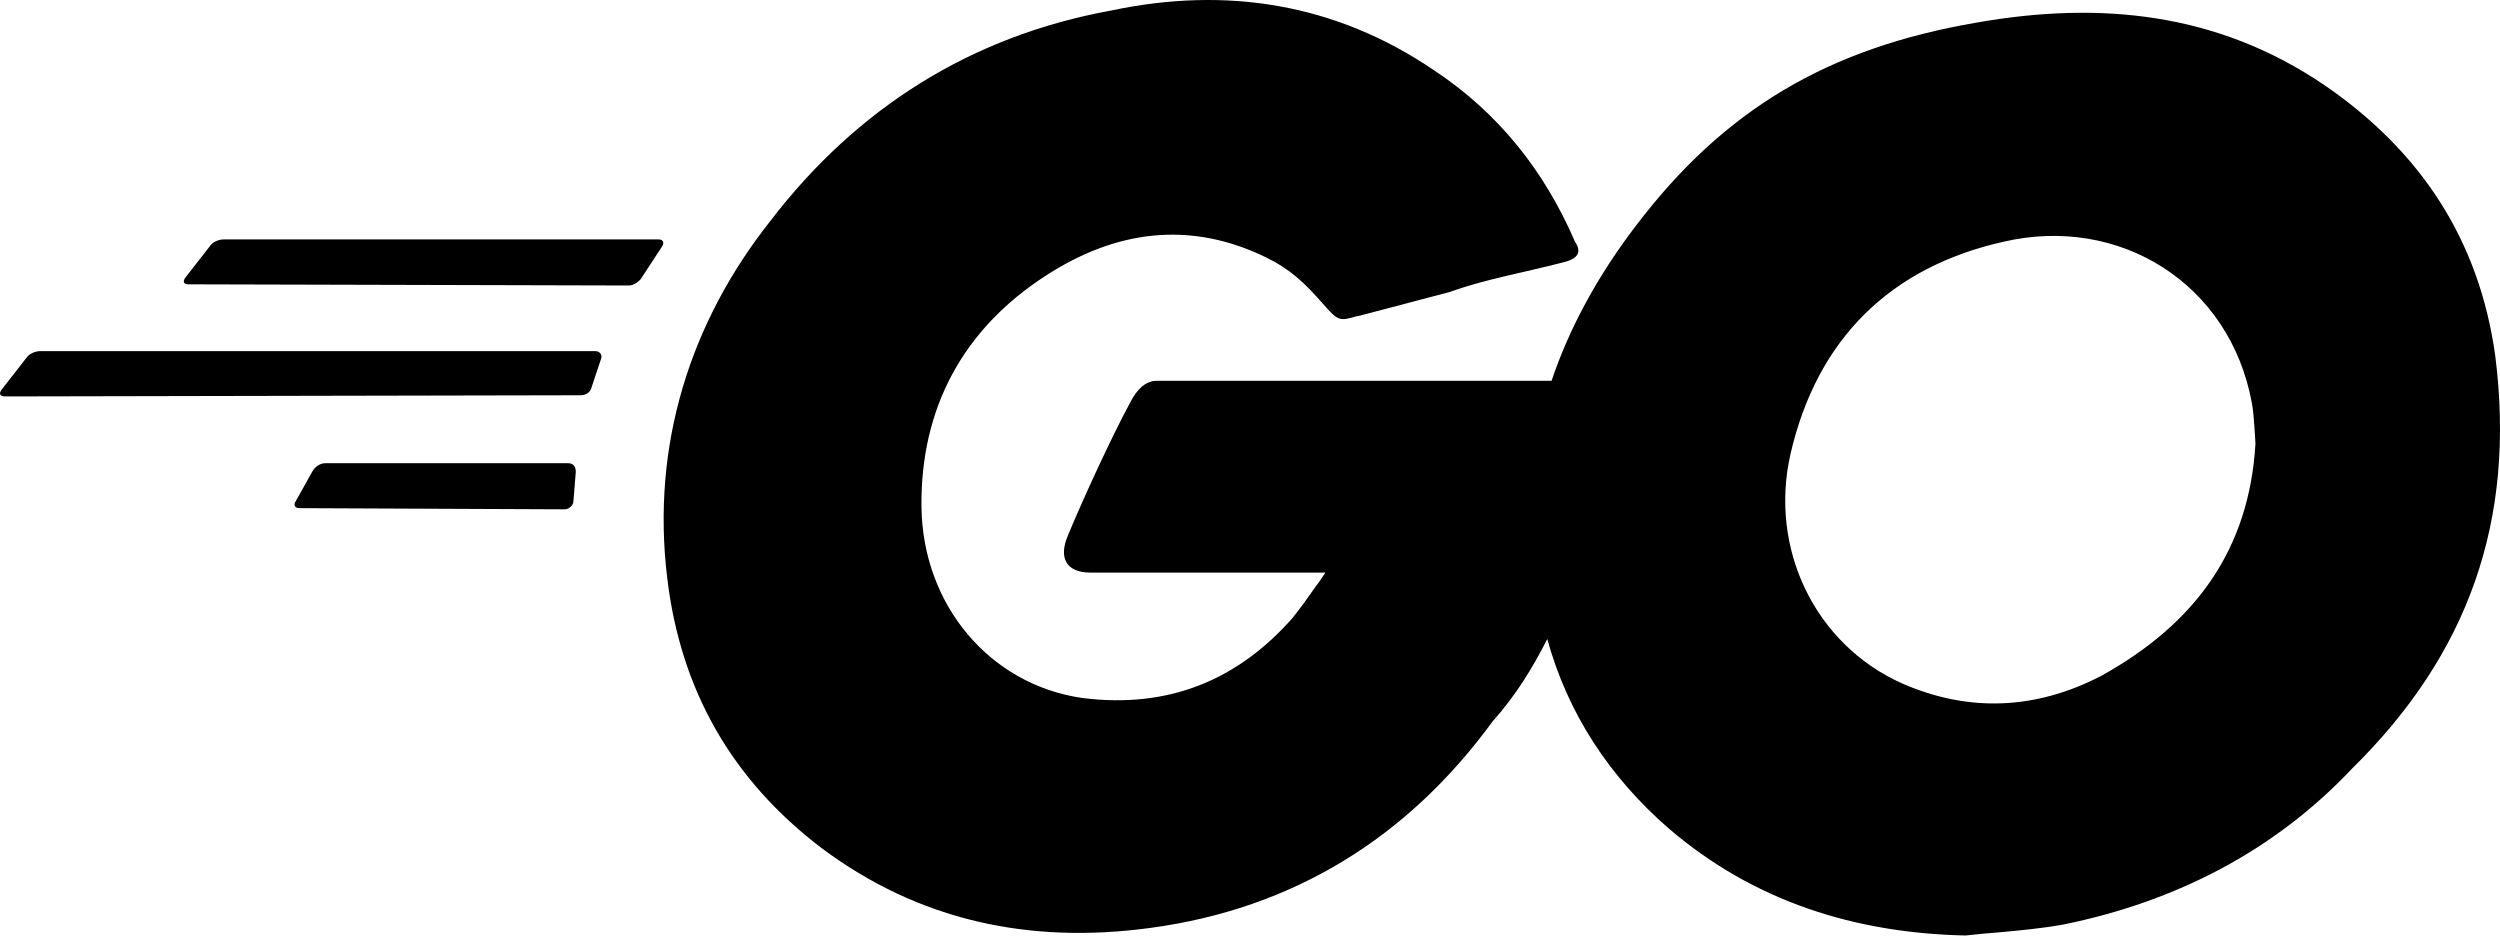
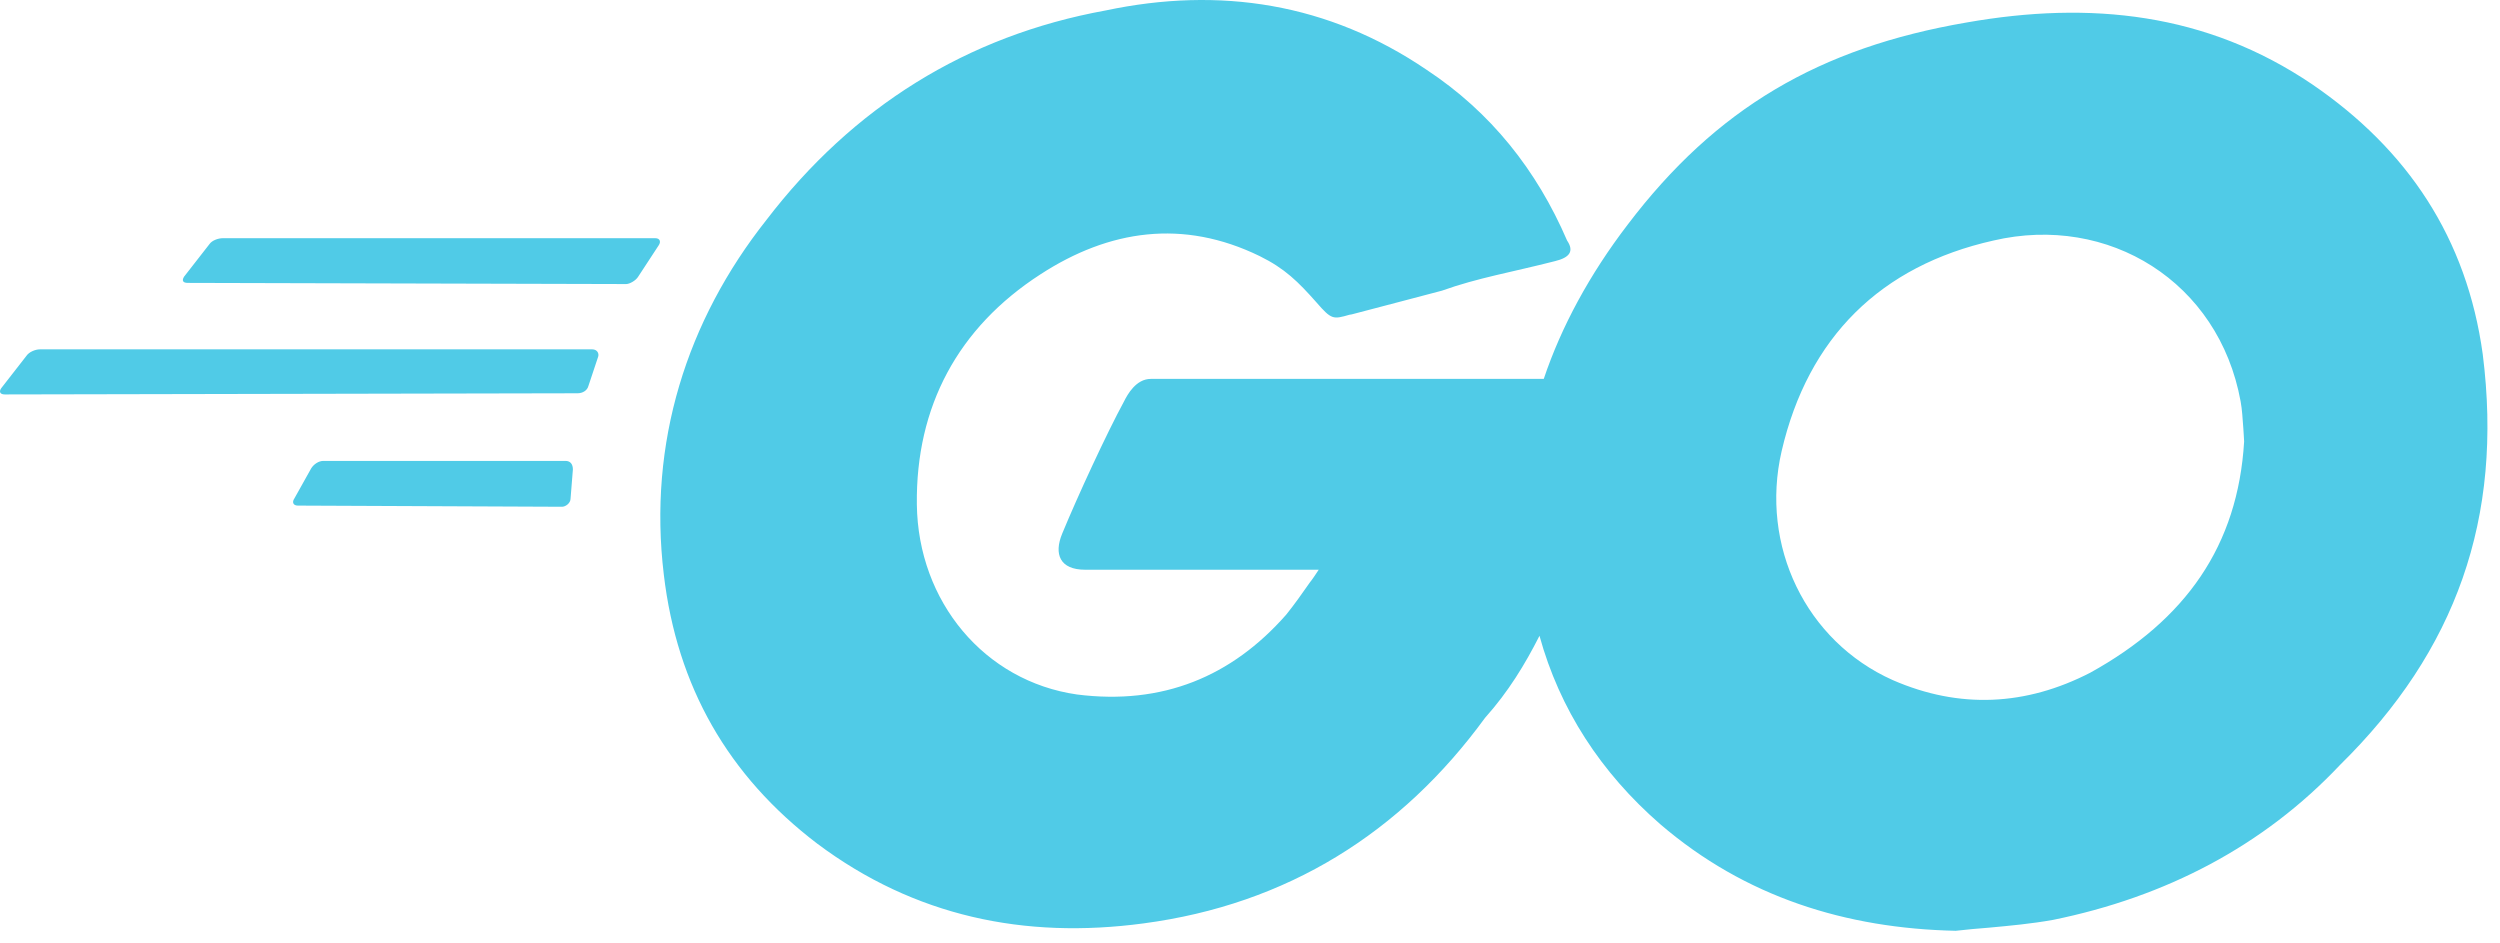
- <svg xmlns="http://www.w3.org/2000/svg" width="100%" height="100%" viewBox="0 0 198 75" version="1.1" xml:space="preserve" style="fill-rule:evenodd;clip-rule:evenodd;stroke-linejoin:round;stroke-miterlimit:2;">
-   <g transform="matrix(1,0,0,1,0,-61.58017)">
-     <g transform="matrix(1,0,0,1,-1.19722,-1.267959)">
-       <g id="go" transform="matrix(0.154687,0,0,0.154687,1.197221,23.36805)">
-         <path d="M800.2,389.6C778.4,395.2 760.4,398.2 742,404.8C727.4,408.6 712.6,412.6 695.6,417L694.4,417.2C686,419.6 685.2,419.8 677.4,410.8C668,400.2 661.2,393.4 648.2,387C608.8,367.8 570.8,373.4 535.4,396.4C493,423.8 471.2,464.4 471.8,514.8C472.4,564.8 506.6,605.8 554.2,612.6C598.2,618.2 633.8,603.4 661.8,571.6C666,566.4 669.8,561 674,555C675.6,553 677,550.8 678.6,548.4L558.4,548.4C545.4,548.4 542.2,540.4 546.6,529.8C554.6,510.4 569.6,478 578.4,461.8C580.2,458.2 584.6,450.2 592.2,450.2L794.4,450.2C803.4,423.4 818,396.4 837.6,370.8C883,311 936.2,279.8 1012,266.8C1075.6,255.6 1135.4,261.8 1189.8,298.6C1239,332.2 1269.4,377.8 1277.6,437.6C1288.2,521.8 1263.8,590.2 1204.2,648.8C1164.8,690.6 1114.4,716.8 1056.4,728.6C1045.2,730.6 1034.2,731.6 1023.4,732.6C1017.6,733 1012,733.6 1006.4,734.2C949.8,733 898,716.8 854.4,679.4C823.8,652.8 802.6,620.2 792.2,582.4C784.8,597 776.2,611.2 764.2,624.6C721,683.8 662.4,720.6 588.4,730.4C527.2,738.6 470.6,726.8 420.6,689.4C374.6,654.4 348.4,608.4 341.6,551C333.4,483 353.4,420.2 394.4,368.4C438.8,310.4 497.4,273.6 569,260.6C627.6,248.2 683.6,256.8 734.2,291.2C767.2,313 790.8,342.8 806.4,379C810.2,384.6 807.6,387.8 800.2,389.6ZM96.6,400.8C94.1,400.8 93.48,399.6 94.72,397.6L107.82,380.8C109.06,379 112.18,377.8 114.68,377.8L337.2,377.8C339.6,377.8 340.2,379.6 339,381.4L328.4,397.6C327.2,399.6 324,401.4 322.2,401.4L96.6,400.8ZM2.492,458.2C0,458.2 -0.624,456.8 0.624,455L13.71,438.2C14.958,436.4 18.074,435 20.56,435L304.8,435C307.2,435 308.4,437 307.8,438.8L302.8,453.8C302.2,456.2 299.8,457.6 297.2,457.6L2.492,458.2ZM151.44,511.8C150.2,513.6 150.82,515.4 153.3,515.4L289.2,516C291,516 293.6,514.2 293.6,511.8L294.8,496.8C294.8,494.2 293.6,492.4 291,492.4L166.4,492.4C163.9,492.4 161.42,494.2 160.16,496.2L151.44,511.8ZM1154.4,475.8C1154,470.6 1153.8,466.2 1153,461.8C1141.8,400.2 1085,365.2 1025.8,379C967.8,392 930.4,428.8 916.8,487.4C905.6,536 929.2,585.2 974,605.2C1008.4,620.2 1042.6,618.4 1075.6,601.4C1124.8,574.2 1151.6,536 1154.8,482.4C1154.6,480 1154.6,477.8 1154.4,475.8Z" style="fill-rule:nonzero;" />
+ <svg xmlns="http://www.w3.org/2000/svg" width="100%" height="100%" viewBox="0 0 199 75" version="1.1" xml:space="preserve" style="fill-rule:evenodd;clip-rule:evenodd;stroke-linejoin:round;stroke-miterlimit:2;">
+   <g transform="matrix(1,0,0,1,0.000022,-0.000093)">
+     <g transform="matrix(1,0,0,1,0,-61.58017)">
+       <g transform="matrix(1,0,0,1,-1.19722,-1.267959)">
+         <g id="go" transform="matrix(0.154687,0,0,0.154687,1.197221,23.36805)">
+           <path d="M800.2,389.6C778.4,395.2 760.4,398.2 742,404.8C727.4,408.6 712.6,412.6 695.6,417L694.4,417.2C686,419.6 685.2,419.8 677.4,410.8C668,400.2 661.2,393.4 648.2,387C608.8,367.8 570.8,373.4 535.4,396.4C493,423.8 471.2,464.4 471.8,514.8C472.4,564.8 506.6,605.8 554.2,612.6C598.2,618.2 633.8,603.4 661.8,571.6C666,566.4 669.8,561 674,555C675.6,553 677,550.8 678.6,548.4L558.4,548.4C545.4,548.4 542.2,540.4 546.6,529.8C554.6,510.4 569.6,478 578.4,461.8C580.2,458.2 584.6,450.2 592.2,450.2L794.4,450.2C803.4,423.4 818,396.4 837.6,370.8C883,311 936.2,279.8 1012,266.8C1075.6,255.6 1135.4,261.8 1189.8,298.6C1239,332.2 1269.4,377.8 1277.6,437.6C1288.2,521.8 1263.8,590.2 1204.2,648.8C1164.8,690.6 1114.4,716.8 1056.4,728.6C1045.2,730.6 1034.2,731.6 1023.4,732.6C1017.6,733 1012,733.6 1006.4,734.2C949.8,733 898,716.8 854.4,679.4C823.8,652.8 802.6,620.2 792.2,582.4C784.8,597 776.2,611.2 764.2,624.6C721,683.8 662.4,720.6 588.4,730.4C527.2,738.6 470.6,726.8 420.6,689.4C374.6,654.4 348.4,608.4 341.6,551C333.4,483 353.4,420.2 394.4,368.4C438.8,310.4 497.4,273.6 569,260.6C627.6,248.2 683.6,256.8 734.2,291.2C767.2,313 790.8,342.8 806.4,379C810.2,384.6 807.6,387.8 800.2,389.6ZM96.6,400.8C94.1,400.8 93.48,399.6 94.72,397.6L107.82,380.8C109.06,379 112.18,377.8 114.68,377.8L337.2,377.8C339.6,377.8 340.2,379.6 339,381.4L328.4,397.6C327.2,399.6 324,401.4 322.2,401.4L96.6,400.8ZM2.492,458.2C0,458.2 -0.624,456.8 0.624,455L13.71,438.2C14.958,436.4 18.074,435 20.56,435L304.8,435C307.2,435 308.4,437 307.8,438.8L302.8,453.8C302.2,456.2 299.8,457.6 297.2,457.6L2.492,458.2ZM151.44,511.8C150.2,513.6 150.82,515.4 153.3,515.4L289.2,516C291,516 293.6,514.2 293.6,511.8L294.8,496.8C294.8,494.2 293.6,492.4 291,492.4L166.4,492.4C163.9,492.4 161.42,494.2 160.16,496.2L151.44,511.8ZM1154.4,475.8C1154,470.6 1153.8,466.2 1153,461.8C1141.8,400.2 1085,365.2 1025.8,379C967.8,392 930.4,428.8 916.8,487.4C905.6,536 929.2,585.2 974,605.2C1008.4,620.2 1042.6,618.4 1075.6,601.4C1124.8,574.2 1151.6,536 1154.8,482.4C1154.6,480 1154.6,477.8 1154.4,475.8Z" style="fill:rgb(80,203,231);fill-rule:nonzero;" />
+         </g>
      </g>
    </g>
  </g>
</svg>
